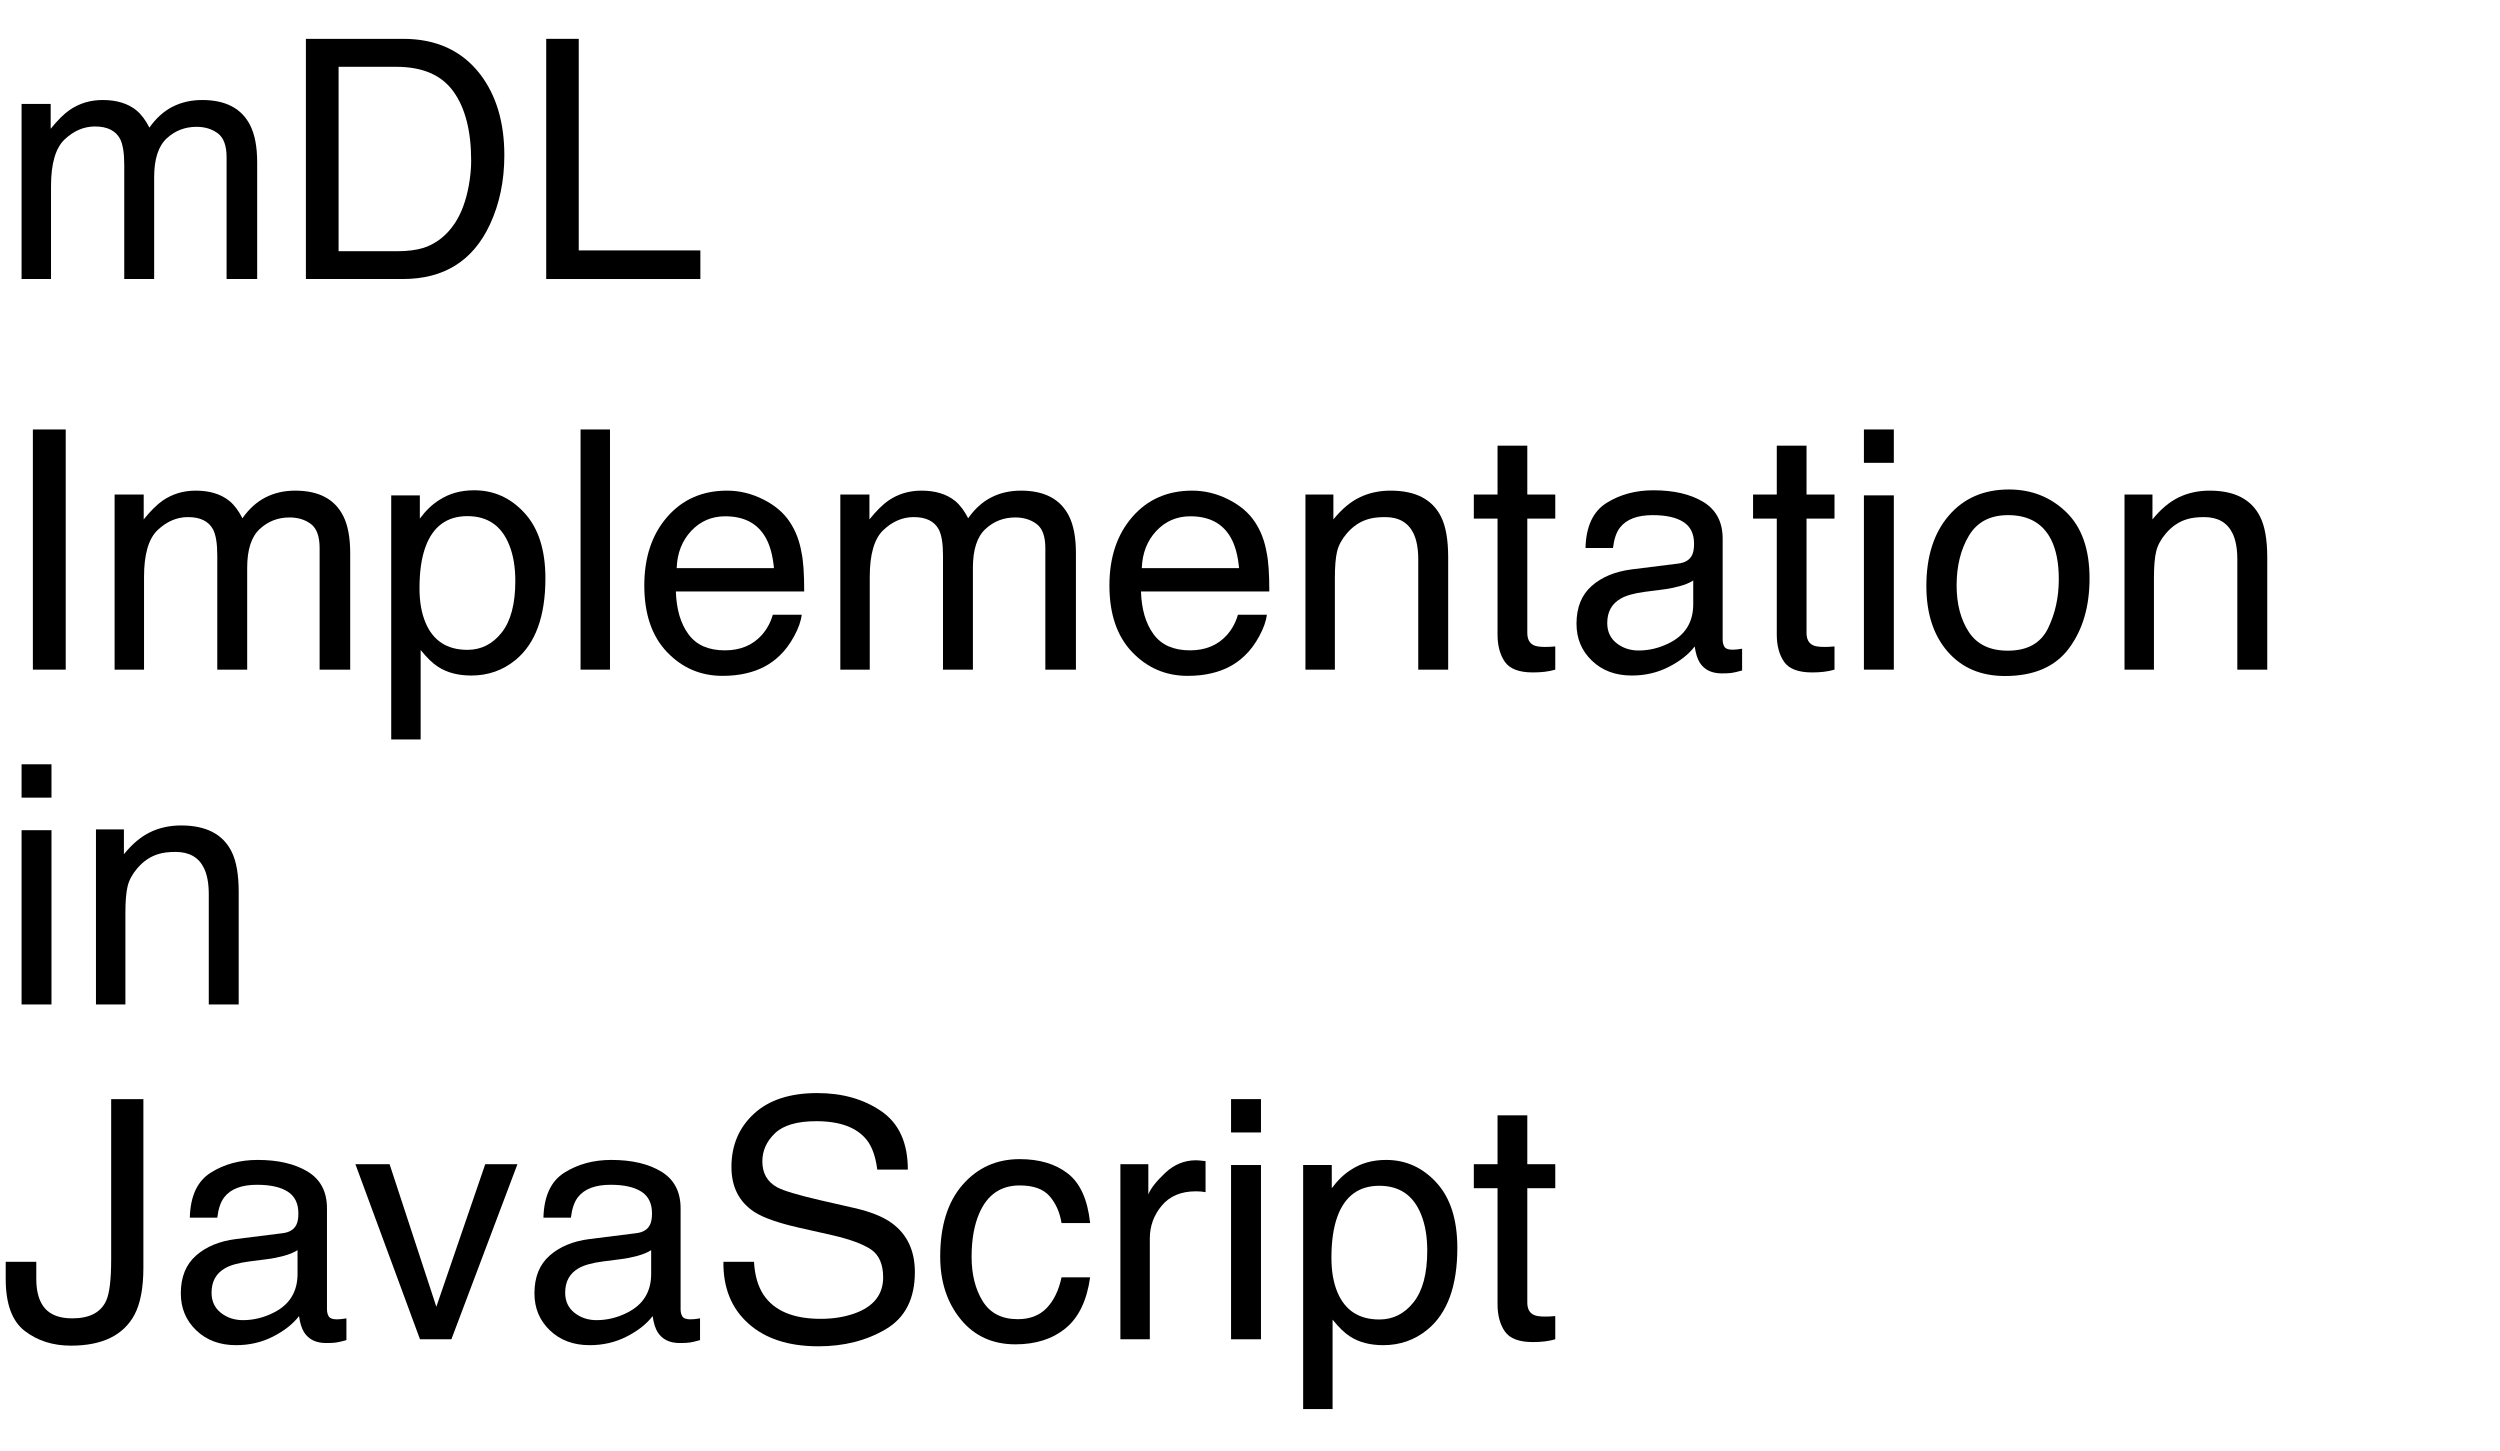
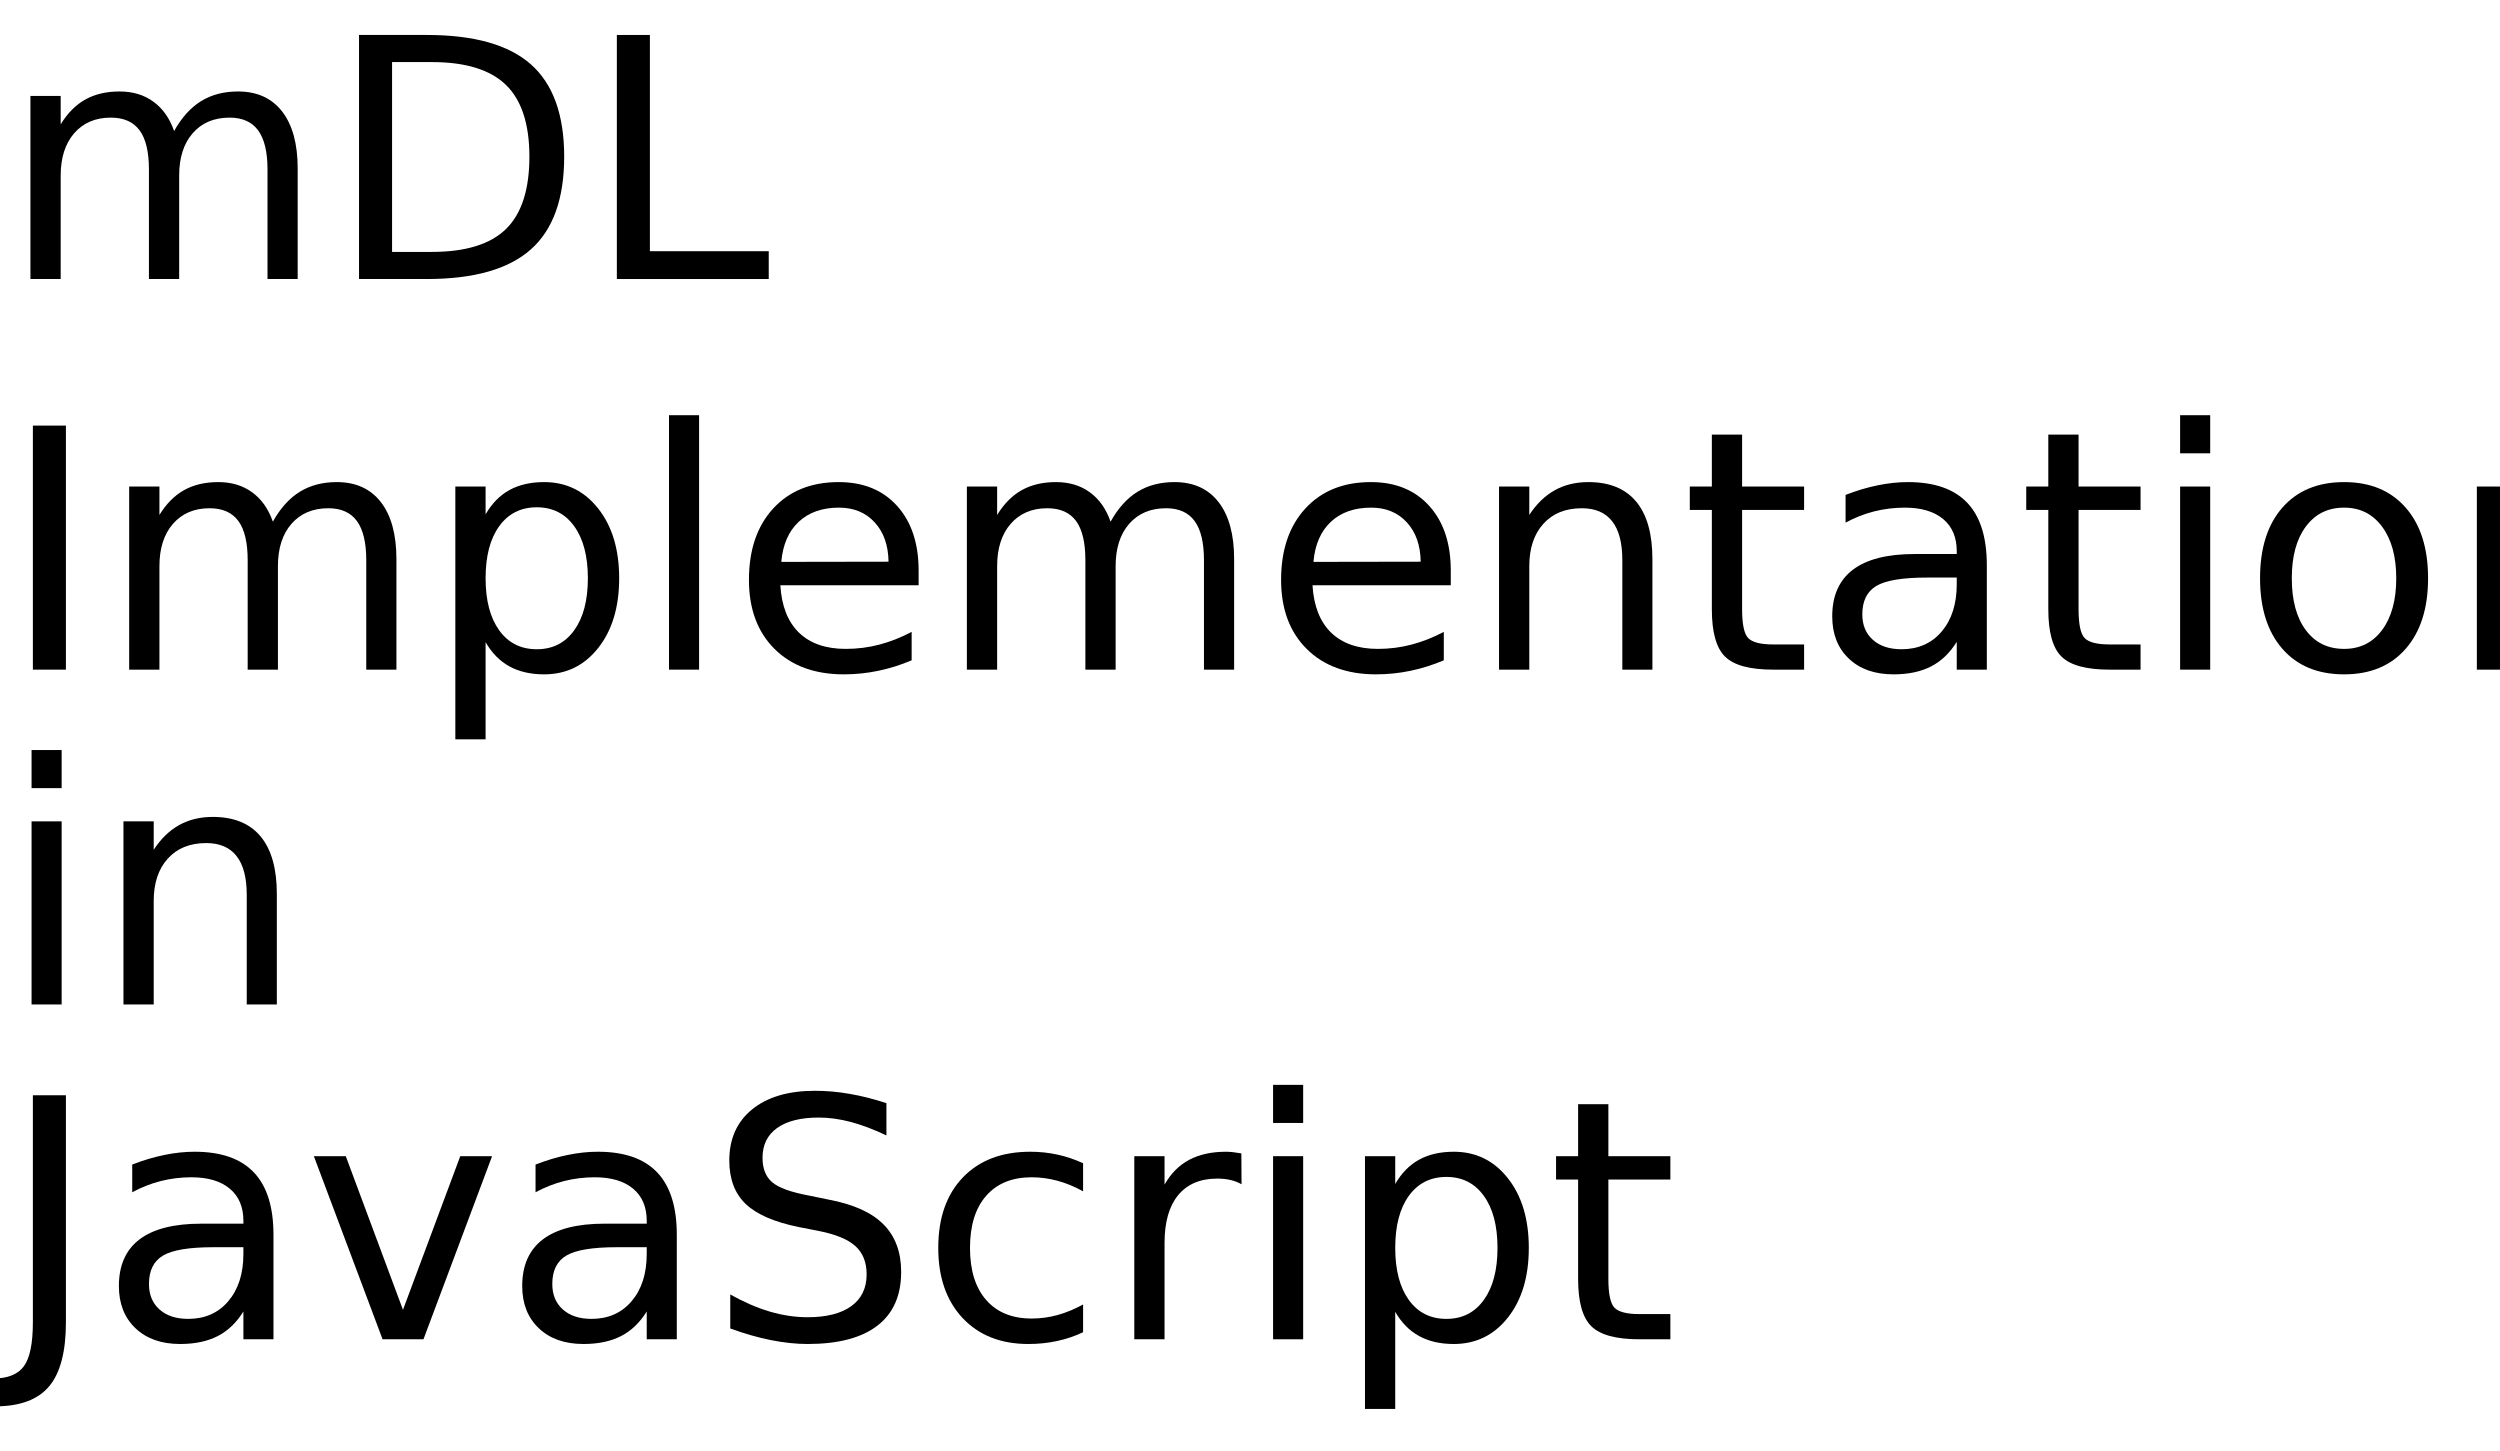
<svg xmlns="http://www.w3.org/2000/svg" xmlns:xlink="http://www.w3.org/1999/xlink" width="448" height="260" viewBox="0 0 448 260">
  <defs>
    <g>
      <g id="glyph-0-0">
-         <path d="M 3.867 -31.375 L 9.082 -31.375 L 9.082 -26.922 C 10.332 -28.465 11.465 -29.59 12.48 -30.293 C 14.219 -31.484 16.191 -32.078 18.398 -32.078 C 20.898 -32.078 22.91 -31.465 24.434 -30.234 C 25.293 -29.531 26.074 -28.496 26.777 -27.129 C 27.949 -28.809 29.328 -30.055 30.906 -30.863 C 32.488 -31.676 34.266 -32.078 36.242 -32.078 C 40.461 -32.078 43.328 -30.555 44.852 -27.508 C 45.672 -25.867 46.086 -23.664 46.086 -20.891 L 46.086 0 L 40.605 0 L 40.605 -21.797 C 40.605 -23.887 40.082 -25.32 39.039 -26.102 C 37.992 -26.883 36.719 -27.273 35.215 -27.273 C 33.145 -27.273 31.363 -26.582 29.867 -25.195 C 28.375 -23.809 27.625 -21.492 27.625 -18.25 L 27.625 0 L 22.266 0 L 22.266 -20.477 C 22.266 -22.605 22.012 -24.16 21.504 -25.137 C 20.703 -26.602 19.211 -27.336 17.023 -27.336 C 15.031 -27.336 13.219 -26.562 11.586 -25.02 C 9.957 -23.477 9.141 -20.684 9.141 -16.641 L 9.141 0 L 3.867 0 Z M 3.867 -31.375 " />
+         <path d="M 31.203 -26.516 C 32.547 -28.93 34.156 -30.719 36.031 -31.875 C 37.906 -33.031 40.113 -33.609 42.656 -33.609 C 46.07 -33.609 48.707 -32.41 50.562 -30.016 C 52.414 -27.617 53.344 -24.219 53.344 -19.812 L 53.344 0 L 47.938 0 L 47.938 -19.625 C 47.938 -22.77 47.379 -25.102 46.266 -26.625 C 45.148 -28.156 43.445 -28.922 41.156 -28.922 C 38.363 -28.922 36.156 -27.988 34.531 -26.125 C 32.914 -24.27 32.109 -21.742 32.109 -18.547 L 32.109 0 L 26.688 0 L 26.688 -19.625 C 26.688 -22.789 26.129 -25.129 25.016 -26.641 C 23.898 -28.16 22.18 -28.922 19.859 -28.922 C 17.109 -28.922 14.922 -27.988 13.297 -26.125 C 11.68 -24.258 10.875 -21.734 10.875 -18.547 L 10.875 0 L 5.453 0 L 5.453 -32.812 L 10.875 -32.812 L 10.875 -27.719 C 12.102 -29.727 13.578 -31.211 15.297 -32.172 C 17.016 -33.129 19.055 -33.609 21.422 -33.609 C 23.797 -33.609 25.816 -33 27.484 -31.781 C 29.16 -30.57 30.398 -28.816 31.203 -26.516 Z M 31.203 -26.516 " />
      </g>
      <g id="glyph-0-1">
-         <path d="M 21.094 -4.98 C 23.066 -4.98 24.688 -5.188 25.957 -5.594 C 28.223 -6.355 30.078 -7.82 31.523 -9.992 C 32.676 -11.73 33.508 -13.953 34.016 -16.672 C 34.309 -18.293 34.453 -19.797 34.453 -21.18 C 34.453 -26.512 33.395 -30.656 31.273 -33.602 C 29.156 -36.551 25.742 -38.027 21.035 -38.027 L 10.695 -38.027 L 10.695 -4.98 Z M 4.836 -43.039 L 22.266 -43.039 C 28.184 -43.039 32.773 -40.938 36.035 -36.738 C 38.945 -32.949 40.398 -28.094 40.398 -22.18 C 40.398 -17.609 39.539 -13.477 37.82 -9.785 C 34.793 -3.262 29.59 0 22.207 0 L 4.836 0 Z M 4.836 -43.039 " />
+         <path d="M 11.812 -38.875 L 11.812 -4.859 L 18.953 -4.859 C 24.992 -4.859 29.414 -6.223 32.219 -8.953 C 35.02 -11.691 36.422 -16.016 36.422 -21.922 C 36.422 -27.773 35.02 -32.062 32.219 -34.781 C 29.414 -37.508 24.992 -38.875 18.953 -38.875 Z M 5.891 -43.734 L 18.047 -43.734 C 26.523 -43.734 32.742 -41.973 36.703 -38.453 C 40.672 -34.93 42.656 -29.422 42.656 -21.922 C 42.656 -14.379 40.66 -8.836 36.672 -5.297 C 32.691 -1.766 26.484 0 18.047 0 L 5.891 0 Z M 5.891 -43.734 " />
      </g>
      <g id="glyph-0-2">
-         <path d="M 4.57 -43.039 L 10.398 -43.039 L 10.398 -5.125 L 32.195 -5.125 L 32.195 0 L 4.57 0 Z M 4.57 -43.039 " />
+         <path d="M 5.891 -43.734 L 11.812 -43.734 L 11.812 -4.984 L 33.109 -4.984 L 33.109 0 L 5.891 0 Z M 5.891 -43.734 " />
      </g>
      <g id="glyph-0-3">
-         <path d="M 5.891 -43.039 L 11.777 -43.039 L 11.777 0 L 5.891 0 Z M 5.891 -43.039 " />
+         <path d="M 5.891 -43.734 L 11.812 -43.734 L 11.812 0 L 5.891 0 Z M 5.891 -43.734 " />
      </g>
      <g id="glyph-0-4">
-         <path d="M 17.109 -3.547 C 19.57 -3.547 21.617 -4.574 23.246 -6.637 C 24.879 -8.695 25.695 -11.777 25.695 -15.879 C 25.695 -18.379 25.332 -20.527 24.609 -22.324 C 23.242 -25.781 20.742 -27.508 17.109 -27.508 C 13.457 -27.508 10.957 -25.684 9.609 -22.031 C 8.887 -20.078 8.523 -17.598 8.523 -14.59 C 8.523 -12.168 8.887 -10.109 9.609 -8.406 C 10.977 -5.164 13.477 -3.547 17.109 -3.547 Z M 3.457 -31.23 L 8.586 -31.23 L 8.586 -27.07 C 9.641 -28.496 10.789 -29.602 12.039 -30.383 C 13.816 -31.555 15.906 -32.141 18.312 -32.141 C 21.867 -32.141 24.883 -30.777 27.363 -28.051 C 29.844 -25.328 31.086 -21.438 31.086 -16.375 C 31.086 -9.539 29.297 -4.656 25.723 -1.727 C 23.457 0.129 20.82 1.055 17.812 1.055 C 15.449 1.055 13.469 0.539 11.867 -0.5 C 10.93 -1.086 9.883 -2.09 8.73 -3.516 L 8.73 12.508 L 3.457 12.508 Z M 3.457 -31.23 " />
+         <path d="M 10.875 -4.922 L 10.875 12.484 L 5.453 12.484 L 5.453 -32.812 L 10.875 -32.812 L 10.875 -27.828 C 12 -29.785 13.426 -31.238 15.156 -32.188 C 16.883 -33.133 18.953 -33.609 21.359 -33.609 C 25.336 -33.609 28.57 -32.023 31.062 -28.859 C 33.562 -25.691 34.812 -21.531 34.812 -16.375 C 34.812 -11.219 33.562 -7.055 31.062 -3.891 C 28.57 -0.734 25.336 0.844 21.359 0.844 C 18.953 0.844 16.883 0.367 15.156 -0.578 C 13.426 -1.523 12 -2.973 10.875 -4.922 Z M 29.203 -16.375 C 29.203 -20.344 28.383 -23.453 26.75 -25.703 C 25.125 -27.961 22.891 -29.094 20.047 -29.094 C 17.191 -29.094 14.945 -27.961 13.312 -25.703 C 11.688 -23.453 10.875 -20.344 10.875 -16.375 C 10.875 -12.414 11.688 -9.305 13.312 -7.047 C 14.945 -4.785 17.191 -3.656 20.047 -3.656 C 22.891 -3.656 25.125 -4.785 26.75 -7.047 C 28.383 -9.305 29.203 -12.414 29.203 -16.375 Z M 29.203 -16.375 " />
      </g>
      <g id="glyph-0-5">
-         <path d="M 4.016 -43.039 L 9.289 -43.039 L 9.289 0 L 4.016 0 Z M 4.016 -43.039 " />
+         <path d="M 5.656 -45.594 L 11.047 -45.594 L 11.047 0 L 5.656 0 Z M 5.656 -45.594 " />
      </g>
      <g id="glyph-0-6">
-         <path d="M 16.934 -32.078 C 19.16 -32.078 21.32 -31.559 23.406 -30.512 C 25.496 -29.469 27.09 -28.117 28.184 -26.453 C 29.238 -24.871 29.941 -23.027 30.293 -20.918 C 30.605 -19.473 30.762 -17.168 30.762 -14.004 L 7.766 -14.004 C 7.863 -10.82 8.613 -8.266 10.02 -6.344 C 11.426 -4.418 13.602 -3.457 16.555 -3.457 C 19.309 -3.457 21.504 -4.367 23.145 -6.18 C 24.082 -7.234 24.746 -8.457 25.137 -9.844 L 30.32 -9.844 C 30.184 -8.691 29.73 -7.406 28.961 -5.992 C 28.188 -4.574 27.324 -3.418 26.367 -2.52 C 24.766 -0.957 22.781 0.098 20.422 0.645 C 19.152 0.957 17.715 1.113 16.113 1.113 C 12.207 1.113 8.898 -0.309 6.18 -3.148 C 3.465 -5.992 2.109 -9.969 2.109 -15.086 C 2.109 -20.125 3.477 -24.219 6.211 -27.363 C 8.945 -30.508 12.52 -32.078 16.934 -32.078 Z M 25.344 -18.195 C 25.129 -20.48 24.629 -22.305 23.848 -23.672 C 22.402 -26.211 19.992 -27.48 16.609 -27.48 C 14.188 -27.48 12.156 -26.605 10.516 -24.859 C 8.875 -23.109 8.008 -20.891 7.91 -18.195 Z M 25.344 -18.195 " />
+         <path d="M 33.719 -17.75 L 33.719 -15.125 L 8.938 -15.125 C 9.164 -11.406 10.281 -8.57 12.281 -6.625 C 14.289 -4.688 17.082 -3.719 20.656 -3.719 C 22.727 -3.719 24.734 -3.973 26.672 -4.484 C 28.617 -4.992 30.551 -5.754 32.469 -6.766 L 32.469 -1.672 C 30.531 -0.848 28.547 -0.223 26.516 0.203 C 24.484 0.629 22.422 0.844 20.328 0.844 C 15.098 0.844 10.953 -0.676 7.891 -3.719 C 4.836 -6.77 3.312 -10.891 3.312 -16.078 C 3.312 -21.453 4.758 -25.719 7.656 -28.875 C 10.562 -32.031 14.473 -33.609 19.391 -33.609 C 23.805 -33.609 27.297 -32.188 29.859 -29.344 C 32.43 -26.5 33.719 -22.633 33.719 -17.75 Z M 28.328 -19.344 C 28.285 -22.289 27.457 -24.641 25.844 -26.391 C 24.238 -28.148 22.109 -29.031 19.453 -29.031 C 16.441 -29.031 14.031 -28.18 12.219 -26.484 C 10.414 -24.785 9.379 -22.395 9.109 -19.312 Z M 28.328 -19.344 " />
      </g>
      <g id="glyph-0-7">
-         <path d="M 3.867 -31.375 L 8.875 -31.375 L 8.875 -26.922 C 10.359 -28.758 11.934 -30.078 13.594 -30.879 C 15.254 -31.68 17.102 -32.078 19.133 -32.078 C 23.586 -32.078 26.594 -30.527 28.156 -27.422 C 29.016 -25.723 29.445 -23.289 29.445 -20.125 L 29.445 0 L 24.082 0 L 24.082 -19.773 C 24.082 -21.688 23.797 -23.234 23.234 -24.406 C 22.297 -26.359 20.594 -27.336 18.133 -27.336 C 16.883 -27.336 15.859 -27.207 15.059 -26.953 C 13.613 -26.523 12.344 -25.664 11.25 -24.375 C 10.371 -23.34 9.801 -22.27 9.535 -21.168 C 9.273 -20.062 9.141 -18.484 9.141 -16.438 L 9.141 0 L 3.867 0 Z M 3.867 -31.375 " />
+         <path d="M 32.938 -19.812 L 32.938 0 L 27.547 0 L 27.547 -19.625 C 27.547 -22.727 26.938 -25.051 25.719 -26.594 C 24.508 -28.145 22.695 -28.922 20.281 -28.922 C 17.363 -28.922 15.066 -27.988 13.391 -26.125 C 11.711 -24.27 10.875 -21.742 10.875 -18.547 L 10.875 0 L 5.453 0 L 5.453 -32.812 L 10.875 -32.812 L 10.875 -27.719 C 12.156 -29.688 13.672 -31.16 15.422 -32.141 C 17.172 -33.117 19.188 -33.609 21.469 -33.609 C 25.238 -33.609 28.094 -32.441 30.031 -30.109 C 31.969 -27.773 32.938 -24.344 32.938 -19.812 Z M 32.938 -19.812 " />
      </g>
      <g id="glyph-0-8">
-         <path d="M 4.922 -40.137 L 10.254 -40.137 L 10.254 -31.375 L 15.266 -31.375 L 15.266 -27.07 L 10.254 -27.07 L 10.254 -6.594 C 10.254 -5.5 10.625 -4.766 11.367 -4.395 C 11.777 -4.18 12.461 -4.07 13.418 -4.07 C 13.672 -4.07 13.945 -4.078 14.238 -4.086 C 14.531 -4.098 14.875 -4.121 15.266 -4.16 L 15.266 0 C 14.66 0.176 14.027 0.305 13.375 0.383 C 12.719 0.461 12.012 0.5 11.25 0.5 C 8.789 0.5 7.117 -0.133 6.242 -1.391 C 5.363 -2.652 4.922 -4.289 4.922 -6.297 L 4.922 -27.07 L 0.672 -27.07 L 0.672 -31.375 L 4.922 -31.375 Z M 4.922 -40.137 " />
+         <path d="M 10.984 -42.125 L 10.984 -32.812 L 22.094 -32.812 L 22.094 -28.625 L 10.984 -28.625 L 10.984 -10.812 C 10.984 -8.133 11.348 -6.414 12.078 -5.656 C 12.816 -4.895 14.305 -4.516 16.547 -4.516 L 22.094 -4.516 L 22.094 0 L 16.547 0 C 12.391 0 9.52 -0.773 7.938 -2.328 C 6.352 -3.879 5.562 -6.707 5.562 -10.812 L 5.562 -28.625 L 1.609 -28.625 L 1.609 -32.812 L 5.562 -32.812 L 5.562 -42.125 Z M 10.984 -42.125 " />
      </g>
      <g id="glyph-0-9">
-         <path d="M 7.91 -8.352 C 7.91 -6.828 8.469 -5.625 9.578 -4.746 C 10.691 -3.867 12.012 -3.43 13.535 -3.43 C 15.391 -3.43 17.188 -3.859 18.926 -4.719 C 21.855 -6.145 23.32 -8.477 23.32 -11.719 L 23.32 -15.969 C 22.676 -15.559 21.844 -15.215 20.828 -14.941 C 19.812 -14.668 18.82 -14.473 17.844 -14.355 L 14.648 -13.945 C 12.734 -13.691 11.297 -13.289 10.344 -12.742 C 8.723 -11.824 7.91 -10.359 7.91 -8.352 Z M 20.684 -19.016 C 21.895 -19.172 22.703 -19.68 23.117 -20.539 C 23.352 -21.008 23.469 -21.68 23.469 -22.559 C 23.469 -24.355 22.828 -25.66 21.547 -26.469 C 20.27 -27.281 18.438 -27.688 16.055 -27.688 C 13.301 -27.688 11.348 -26.945 10.195 -25.461 C 9.551 -24.641 9.133 -23.418 8.938 -21.797 L 4.016 -21.797 C 4.113 -25.664 5.367 -28.355 7.777 -29.867 C 10.191 -31.383 12.988 -32.141 16.172 -32.141 C 19.863 -32.141 22.859 -31.438 25.164 -30.031 C 27.449 -28.625 28.594 -26.438 28.594 -23.469 L 28.594 -5.391 C 28.594 -4.844 28.707 -4.406 28.93 -4.07 C 29.156 -3.738 29.629 -3.574 30.352 -3.574 C 30.586 -3.574 30.852 -3.59 31.141 -3.617 C 31.434 -3.648 31.75 -3.691 32.078 -3.75 L 32.078 0.148 C 31.258 0.383 30.633 0.527 30.203 0.586 C 29.773 0.645 29.188 0.672 28.445 0.672 C 26.629 0.672 25.312 0.031 24.492 -1.258 C 24.062 -1.941 23.758 -2.91 23.586 -4.16 C 22.512 -2.754 20.969 -1.531 18.953 -0.5 C 16.941 0.535 14.727 1.055 12.305 1.055 C 9.395 1.055 7.016 0.172 5.172 -1.598 C 3.324 -3.363 2.402 -5.578 2.402 -8.234 C 2.402 -11.145 3.312 -13.398 5.125 -15 C 6.941 -16.602 9.328 -17.586 12.273 -17.961 Z M 20.684 -19.016 " />
+         <path d="M 20.562 -16.5 C 16.207 -16.5 13.191 -16 11.516 -15 C 9.836 -14 9 -12.301 9 -9.906 C 9 -7.988 9.629 -6.469 10.891 -5.344 C 12.148 -4.219 13.863 -3.656 16.031 -3.656 C 19.02 -3.656 21.414 -4.711 23.219 -6.828 C 25.02 -8.953 25.922 -11.773 25.922 -15.297 L 25.922 -16.5 Z M 31.312 -18.719 L 31.312 0 L 25.922 0 L 25.922 -4.984 C 24.691 -2.992 23.16 -1.523 21.328 -0.578 C 19.492 0.367 17.25 0.844 14.594 0.844 C 11.227 0.844 8.555 -0.098 6.578 -1.984 C 4.598 -3.867 3.609 -6.391 3.609 -9.547 C 3.609 -13.242 4.844 -16.031 7.312 -17.906 C 9.781 -19.781 13.469 -20.719 18.375 -20.719 L 25.922 -20.719 L 25.922 -21.234 C 25.922 -23.723 25.102 -25.645 23.469 -27 C 21.844 -28.352 19.555 -29.031 16.609 -29.031 C 14.734 -29.031 12.906 -28.805 11.125 -28.359 C 9.352 -27.91 7.645 -27.238 6 -26.344 L 6 -31.312 C 7.977 -32.082 9.895 -32.656 11.75 -33.031 C 13.602 -33.414 15.41 -33.609 17.172 -33.609 C 21.91 -33.609 25.453 -32.375 27.797 -29.906 C 30.141 -27.445 31.312 -23.719 31.312 -18.719 Z M 31.312 -18.719 " />
      </g>
      <g id="glyph-0-10">
-         <path d="M 3.867 -31.23 L 9.227 -31.23 L 9.227 0 L 3.867 0 Z M 3.867 -43.039 L 9.227 -43.039 L 9.227 -37.062 L 3.867 -37.062 Z M 3.867 -43.039 " />
+         <path d="M 5.656 -32.812 L 11.047 -32.812 L 11.047 0 L 5.656 0 Z M 5.656 -45.594 L 11.047 -45.594 L 11.047 -38.766 L 5.656 -38.766 Z M 5.656 -45.594 " />
      </g>
      <g id="glyph-0-11">
-         <path d="M 16.32 -3.398 C 19.816 -3.398 22.211 -4.723 23.512 -7.367 C 24.809 -10.016 25.461 -12.961 25.461 -16.203 C 25.461 -19.133 24.992 -21.516 24.055 -23.352 C 22.57 -26.242 20.008 -27.688 16.375 -27.688 C 13.152 -27.688 10.812 -26.453 9.344 -23.992 C 7.879 -21.531 7.148 -18.562 7.148 -15.086 C 7.148 -11.746 7.883 -8.965 9.344 -6.738 C 10.809 -4.512 13.133 -3.398 16.32 -3.398 Z M 16.523 -32.285 C 20.566 -32.285 23.984 -30.938 26.777 -28.242 C 29.57 -25.547 30.969 -21.582 30.969 -16.348 C 30.969 -11.289 29.734 -7.109 27.273 -3.809 C 24.812 -0.508 20.996 1.141 15.82 1.141 C 11.504 1.141 8.078 -0.316 5.539 -3.238 C 3 -6.156 1.727 -10.078 1.727 -15 C 1.727 -20.273 3.066 -24.473 5.742 -27.598 C 8.418 -30.723 12.012 -32.285 16.523 -32.285 Z M 16.523 -32.285 " />
+         <path d="M 18.375 -29.031 C 15.477 -29.031 13.191 -27.898 11.516 -25.641 C 9.836 -23.391 9 -20.301 9 -16.375 C 9 -12.445 9.832 -9.352 11.5 -7.094 C 13.164 -4.844 15.457 -3.719 18.375 -3.719 C 21.238 -3.719 23.508 -4.848 25.188 -7.109 C 26.875 -9.379 27.719 -12.469 27.719 -16.375 C 27.719 -20.258 26.875 -23.336 25.188 -25.609 C 23.508 -27.891 21.238 -29.031 18.375 -29.031 Z M 18.375 -33.609 C 23.062 -33.609 26.738 -32.082 29.406 -29.031 C 32.082 -25.988 33.422 -21.77 33.422 -16.375 C 33.422 -11.008 32.082 -6.797 29.406 -3.734 C 26.738 -0.68 23.062 0.844 18.375 0.844 C 13.664 0.844 9.977 -0.68 7.312 -3.734 C 4.645 -6.797 3.312 -11.008 3.312 -16.375 C 3.312 -21.77 4.645 -25.988 7.312 -29.031 C 9.977 -32.082 13.664 -33.609 18.375 -33.609 Z M 18.375 -33.609 " />
      </g>
      <g id="glyph-0-12">
-         <path d="M 25.695 -12.832 C 25.695 -9.199 25.156 -6.375 24.082 -4.367 C 22.09 -0.695 18.301 1.141 12.715 1.141 C 9.492 1.141 6.738 0.27 4.453 -1.48 C 2.168 -3.227 1.023 -6.336 1.023 -10.812 L 1.023 -13.887 L 6.504 -13.887 L 6.504 -10.812 C 6.504 -8.469 7.027 -6.703 8.07 -5.523 C 9.117 -4.34 10.742 -3.75 12.949 -3.75 C 16.055 -3.75 18.086 -4.812 19.043 -6.945 C 19.629 -8.254 19.922 -10.723 19.922 -14.355 L 19.922 -43.039 L 25.695 -43.039 Z M 25.695 -12.832 " />
+         <path d="M 5.891 -43.734 L 11.812 -43.734 L 11.812 -3.047 C 11.812 2.223 10.805 6.051 8.797 8.438 C 6.797 10.82 3.582 12.016 -0.844 12.016 L -3.109 12.016 L -3.109 7.031 L -1.266 7.031 C 1.359 7.031 3.207 6.297 4.281 4.828 C 5.352 3.367 5.891 0.742 5.891 -3.047 Z M 5.891 -43.734 " />
      </g>
      <g id="glyph-0-13">
-         <path d="M 6.445 -31.375 L 14.824 -5.828 L 23.586 -31.375 L 29.355 -31.375 L 17.52 0 L 11.895 0 L 0.32 -31.375 Z M 6.445 -31.375 " />
+         <path d="M 1.781 -32.812 L 7.5 -32.812 L 17.75 -5.281 L 28.016 -32.812 L 33.719 -32.812 L 21.422 0 L 14.094 0 Z M 1.781 -32.812 " />
      </g>
      <g id="glyph-0-14">
-         <path d="M 8.379 -13.887 C 8.516 -11.445 9.094 -9.461 10.109 -7.938 C 12.043 -5.086 15.449 -3.664 20.332 -3.664 C 22.52 -3.664 24.512 -3.977 26.309 -4.602 C 29.785 -5.812 31.523 -7.977 31.523 -11.102 C 31.523 -13.445 30.789 -15.117 29.328 -16.113 C 27.844 -17.09 25.516 -17.938 22.352 -18.664 L 16.523 -19.98 C 12.715 -20.84 10.02 -21.789 8.438 -22.82 C 5.703 -24.617 4.336 -27.305 4.336 -30.879 C 4.336 -34.746 5.672 -37.922 8.352 -40.398 C 11.027 -42.879 14.812 -44.121 19.719 -44.121 C 24.23 -44.121 28.062 -43.031 31.215 -40.855 C 34.371 -38.676 35.945 -35.195 35.945 -30.41 L 30.469 -30.41 C 30.176 -32.715 29.551 -34.484 28.594 -35.711 C 26.816 -37.957 23.797 -39.082 19.539 -39.082 C 16.102 -39.082 13.633 -38.359 12.129 -36.914 C 10.625 -35.469 9.875 -33.789 9.875 -31.875 C 9.875 -29.766 10.75 -28.223 12.508 -27.246 C 13.66 -26.621 16.27 -25.84 20.332 -24.902 L 26.367 -23.523 C 29.277 -22.859 31.523 -21.953 33.105 -20.801 C 35.84 -18.789 37.207 -15.867 37.207 -12.039 C 37.207 -7.273 35.473 -3.867 32.008 -1.816 C 28.539 0.234 24.512 1.258 19.922 1.258 C 14.57 1.258 10.383 -0.109 7.352 -2.844 C 4.324 -5.559 2.844 -9.238 2.898 -13.887 Z M 8.379 -13.887 " />
+         <path d="M 32.109 -42.312 L 32.109 -36.531 C 29.859 -37.602 27.738 -38.406 25.75 -38.938 C 23.758 -39.469 21.836 -39.734 19.984 -39.734 C 16.754 -39.734 14.266 -39.109 12.516 -37.859 C 10.773 -36.609 9.906 -34.828 9.906 -32.516 C 9.906 -30.586 10.484 -29.129 11.641 -28.141 C 12.805 -27.148 15.008 -26.352 18.25 -25.75 L 21.828 -25.016 C 26.242 -24.18 29.5 -22.703 31.594 -20.578 C 33.695 -18.461 34.75 -15.629 34.75 -12.078 C 34.75 -7.836 33.328 -4.625 30.484 -2.438 C 27.641 -0.25 23.473 0.844 17.984 0.844 C 15.922 0.844 13.719 0.609 11.375 0.141 C 9.039 -0.328 6.625 -1.02 4.125 -1.938 L 4.125 -8.031 C 6.531 -6.676 8.883 -5.656 11.188 -4.969 C 13.5 -4.289 15.766 -3.953 17.984 -3.953 C 21.367 -3.953 23.977 -4.613 25.812 -5.938 C 27.645 -7.27 28.562 -9.164 28.562 -11.625 C 28.562 -13.781 27.898 -15.461 26.578 -16.672 C 25.266 -17.879 23.102 -18.785 20.094 -19.391 L 16.5 -20.094 C 12.082 -20.977 8.883 -22.359 6.906 -24.234 C 4.938 -26.109 3.953 -28.711 3.953 -32.047 C 3.953 -35.922 5.312 -38.969 8.031 -41.188 C 10.758 -43.414 14.52 -44.531 19.312 -44.531 C 21.363 -44.531 23.453 -44.344 25.578 -43.969 C 27.703 -43.602 29.879 -43.051 32.109 -42.312 Z M 32.109 -42.312 " />
      </g>
      <g id="glyph-0-15">
-         <path d="M 15.969 -32.285 C 19.504 -32.285 22.379 -31.426 24.594 -29.707 C 26.812 -27.988 28.145 -25.031 28.594 -20.828 L 23.469 -20.828 C 23.156 -22.762 22.441 -24.371 21.328 -25.648 C 20.215 -26.93 18.43 -27.57 15.969 -27.57 C 12.609 -27.57 10.203 -25.93 8.758 -22.648 C 7.82 -20.52 7.352 -17.891 7.352 -14.766 C 7.352 -11.621 8.016 -8.977 9.344 -6.828 C 10.672 -4.68 12.766 -3.602 15.617 -3.602 C 17.805 -3.602 19.535 -4.273 20.816 -5.609 C 22.094 -6.949 22.977 -8.781 23.469 -11.102 L 28.594 -11.102 C 28.008 -6.941 26.543 -3.902 24.199 -1.977 C 21.855 -0.055 18.859 0.906 15.203 0.906 C 11.102 0.906 7.832 -0.59 5.391 -3.59 C 2.949 -6.586 1.727 -10.332 1.727 -14.824 C 1.727 -20.332 3.066 -24.617 5.742 -27.688 C 8.418 -30.754 11.828 -32.285 15.969 -32.285 Z M 15.969 -32.285 " />
+         <path d="M 29.266 -31.547 L 29.266 -26.516 C 27.742 -27.359 26.219 -27.988 24.688 -28.406 C 23.156 -28.82 21.609 -29.031 20.047 -29.031 C 16.547 -29.031 13.828 -27.922 11.891 -25.703 C 9.961 -23.492 9 -20.383 9 -16.375 C 9 -12.375 9.961 -9.266 11.891 -7.047 C 13.828 -4.828 16.547 -3.719 20.047 -3.719 C 21.609 -3.719 23.156 -3.926 24.688 -4.344 C 26.219 -4.77 27.742 -5.398 29.266 -6.234 L 29.266 -1.266 C 27.766 -0.555 26.207 -0.031 24.594 0.312 C 22.977 0.664 21.266 0.844 19.453 0.844 C 14.516 0.844 10.586 -0.707 7.672 -3.812 C 4.766 -6.914 3.312 -11.102 3.312 -16.375 C 3.312 -21.727 4.781 -25.938 7.719 -29 C 10.656 -32.07 14.688 -33.609 19.812 -33.609 C 21.469 -33.609 23.086 -33.438 24.672 -33.094 C 26.254 -32.75 27.785 -32.234 29.266 -31.547 Z M 29.266 -31.547 " />
      </g>
      <g id="glyph-0-16">
-         <path d="M 4.016 -31.375 L 9.023 -31.375 L 9.023 -25.957 C 9.434 -27.012 10.438 -28.297 12.039 -29.809 C 13.641 -31.324 15.488 -32.078 17.578 -32.078 C 17.676 -32.078 17.844 -32.07 18.078 -32.051 C 18.312 -32.031 18.711 -31.992 19.277 -31.934 L 19.277 -26.367 C 18.965 -26.426 18.676 -26.465 18.414 -26.484 C 18.148 -26.504 17.859 -26.516 17.547 -26.516 C 14.891 -26.516 12.852 -25.66 11.426 -23.949 C 10 -22.242 9.289 -20.273 9.289 -18.047 L 9.289 0 L 4.016 0 Z M 4.016 -31.375 " />
+         <path d="M 24.672 -27.781 C 24.066 -28.125 23.406 -28.379 22.688 -28.547 C 21.977 -28.711 21.191 -28.797 20.328 -28.797 C 17.285 -28.797 14.945 -27.805 13.312 -25.828 C 11.688 -23.848 10.875 -21 10.875 -17.281 L 10.875 0 L 5.453 0 L 5.453 -32.812 L 10.875 -32.812 L 10.875 -27.719 C 12 -29.707 13.469 -31.188 15.281 -32.156 C 17.102 -33.125 19.316 -33.609 21.922 -33.609 C 22.285 -33.609 22.691 -33.582 23.141 -33.531 C 23.586 -33.477 24.086 -33.406 24.641 -33.312 Z M 24.672 -27.781 " />
      </g>
    </g>
  </defs>
  <g fill="rgb(0%, 0%, 0%)" fill-opacity="1">
    <use xlink:href="#glyph-0-0" x="0" y="50" />
-     <use xlink:href="#glyph-0-1" x="49.98" y="50" />
-     <use xlink:href="#glyph-0-2" x="93.311" y="50" />
+     <use xlink:href="#glyph-0-1" x="58.447" y="50" />
+     <use xlink:href="#glyph-0-2" x="104.648" y="50" />
  </g>
  <g fill="rgb(0%, 0%, 0%)" fill-opacity="1">
    <use xlink:href="#glyph-0-3" x="0" y="120" />
-     <use xlink:href="#glyph-0-0" x="16.67" y="120" />
-     <use xlink:href="#glyph-0-4" x="66.65" y="120" />
-     <use xlink:href="#glyph-0-5" x="100.02" y="120" />
-     <use xlink:href="#glyph-0-6" x="113.35" y="120" />
-     <use xlink:href="#glyph-0-0" x="146.719" y="120" />
-     <use xlink:href="#glyph-0-6" x="196.699" y="120" />
-     <use xlink:href="#glyph-0-7" x="230.068" y="120" />
-     <use xlink:href="#glyph-0-8" x="263.438" y="120" />
-     <use xlink:href="#glyph-0-9" x="280.107" y="120" />
-     <use xlink:href="#glyph-0-8" x="313.477" y="120" />
-     <use xlink:href="#glyph-0-10" x="330.146" y="120" />
-     <use xlink:href="#glyph-0-11" x="343.477" y="120" />
-     <use xlink:href="#glyph-0-7" x="376.846" y="120" />
+     <use xlink:href="#glyph-0-0" x="17.695" y="120" />
+     <use xlink:href="#glyph-0-4" x="76.143" y="120" />
+     <use xlink:href="#glyph-0-5" x="114.229" y="120" />
+     <use xlink:href="#glyph-0-6" x="130.898" y="120" />
+     <use xlink:href="#glyph-0-0" x="167.812" y="120" />
+     <use xlink:href="#glyph-0-6" x="226.26" y="120" />
+     <use xlink:href="#glyph-0-7" x="263.174" y="120" />
+     <use xlink:href="#glyph-0-8" x="301.201" y="120" />
+     <use xlink:href="#glyph-0-9" x="324.727" y="120" />
+     <use xlink:href="#glyph-0-8" x="361.494" y="120" />
+     <use xlink:href="#glyph-0-10" x="385.02" y="120" />
+     <use xlink:href="#glyph-0-11" x="401.689" y="120" />
+     <use xlink:href="#glyph-0-7" x="438.398" y="120" />
  </g>
  <g fill="rgb(0%, 0%, 0%)" fill-opacity="1">
    <use xlink:href="#glyph-0-10" x="0" y="180" />
-     <use xlink:href="#glyph-0-7" x="13.33" y="180" />
+     <use xlink:href="#glyph-0-7" x="16.67" y="180" />
  </g>
  <g fill="rgb(0%, 0%, 0%)" fill-opacity="1">
    <use xlink:href="#glyph-0-12" x="0" y="240" />
-     <use xlink:href="#glyph-0-9" x="30" y="240" />
-     <use xlink:href="#glyph-0-13" x="63.369" y="240" />
-     <use xlink:href="#glyph-0-9" x="93.369" y="240" />
+     <use xlink:href="#glyph-0-9" x="17.695" y="240" />
+     <use xlink:href="#glyph-0-13" x="54.463" y="240" />
+     <use xlink:href="#glyph-0-9" x="89.971" y="240" />
    <use xlink:href="#glyph-0-14" x="126.738" y="240" />
-     <use xlink:href="#glyph-0-15" x="166.758" y="240" />
-     <use xlink:href="#glyph-0-16" x="196.758" y="240" />
-     <use xlink:href="#glyph-0-10" x="216.738" y="240" />
-     <use xlink:href="#glyph-0-4" x="230.068" y="240" />
-     <use xlink:href="#glyph-0-8" x="263.438" y="240" />
+     <use xlink:href="#glyph-0-15" x="164.824" y="240" />
+     <use xlink:href="#glyph-0-16" x="197.812" y="240" />
+     <use xlink:href="#glyph-0-10" x="222.48" y="240" />
+     <use xlink:href="#glyph-0-4" x="239.15" y="240" />
+     <use xlink:href="#glyph-0-8" x="277.236" y="240" />
  </g>
</svg>
